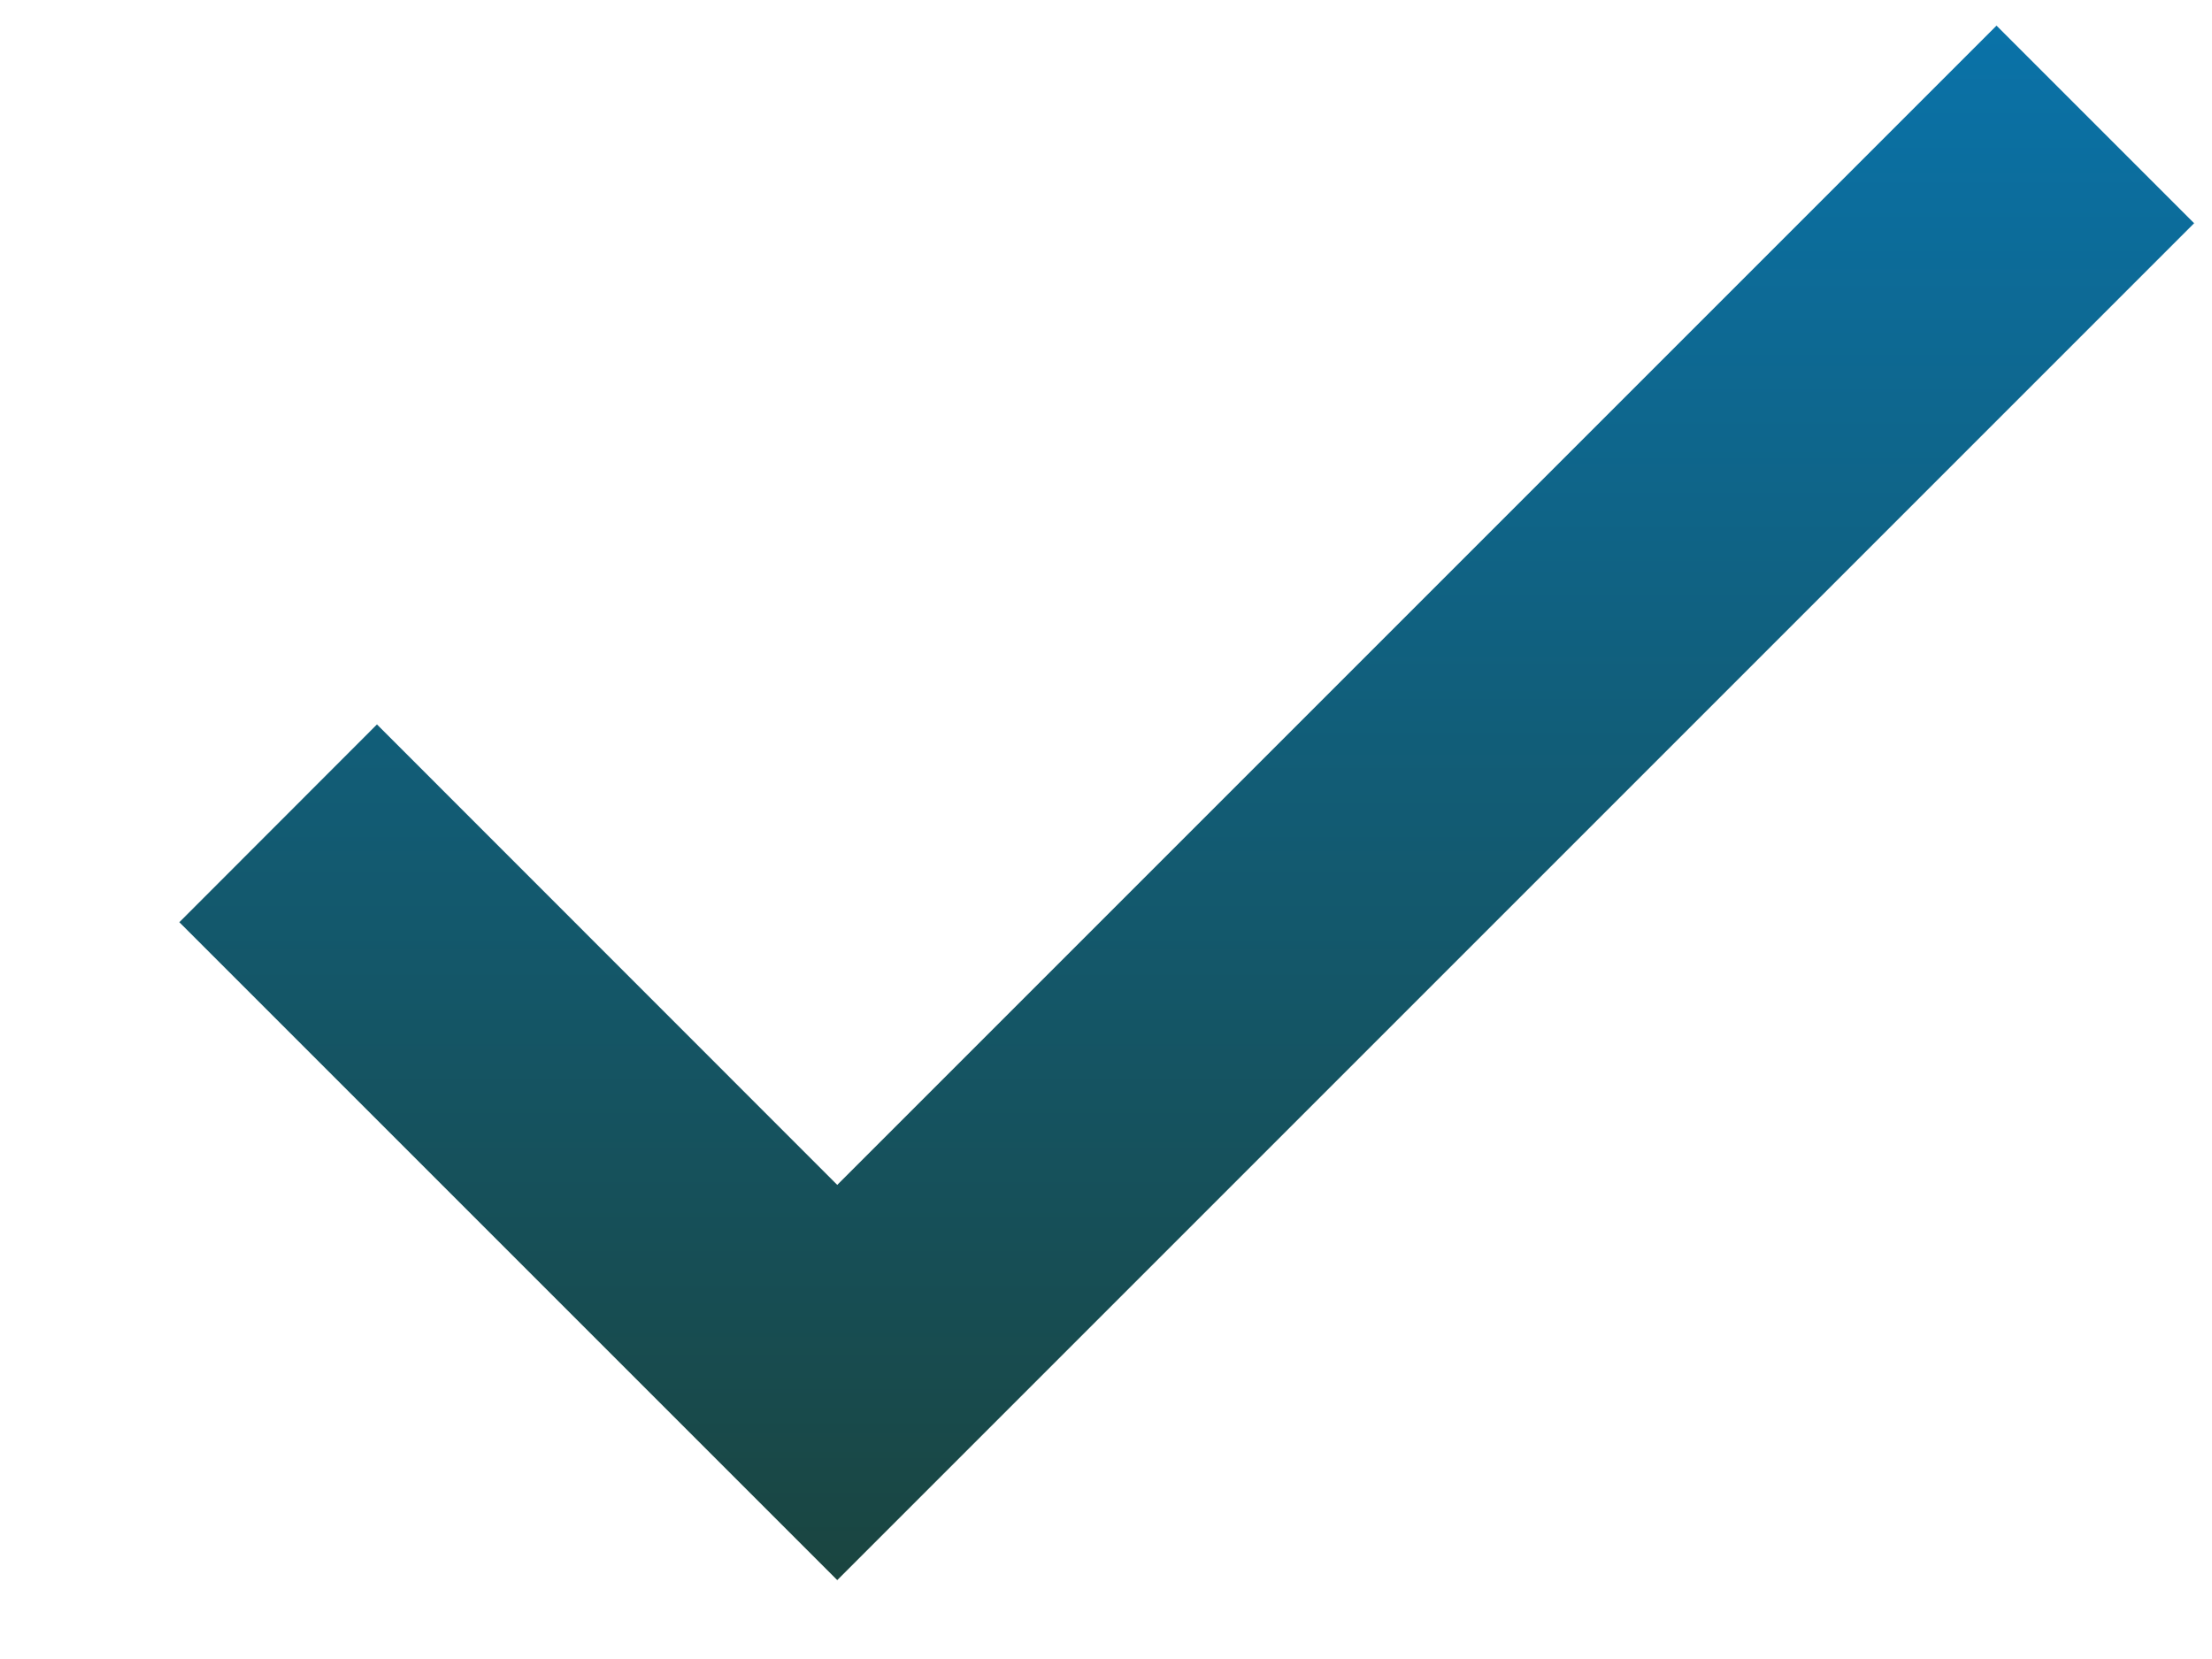
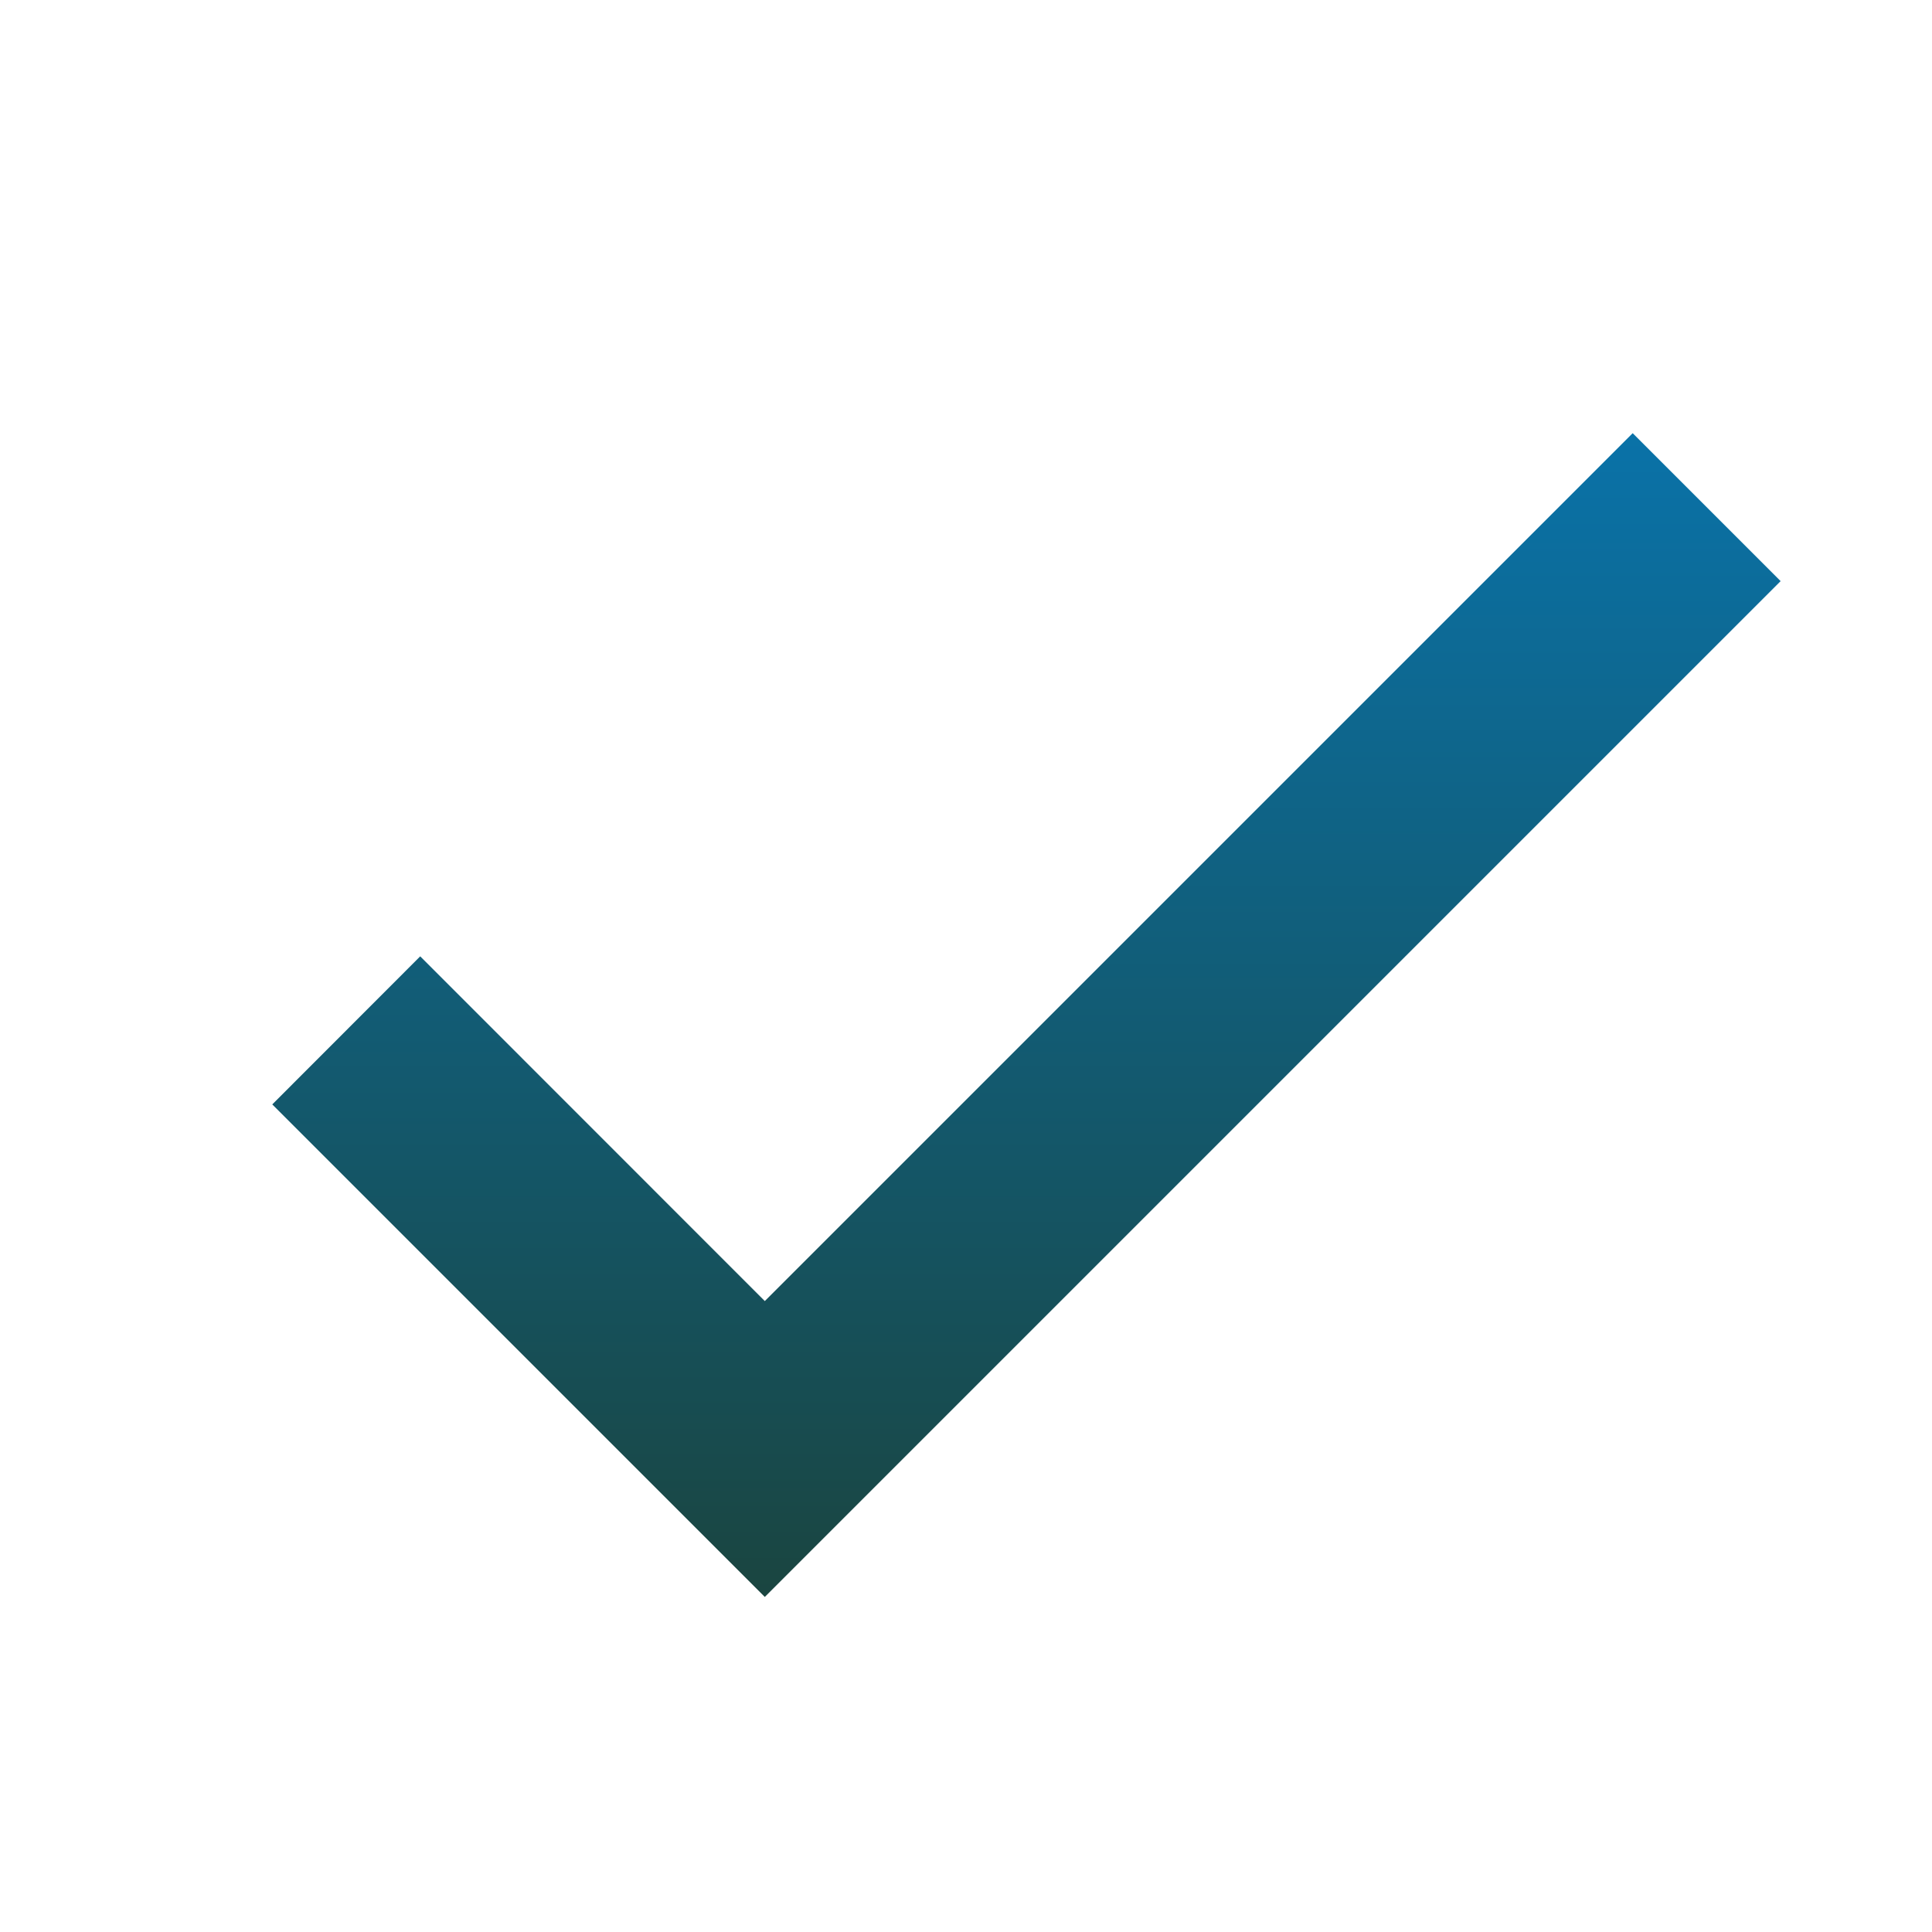
- <svg xmlns="http://www.w3.org/2000/svg" width="12" height="9" viewBox="0 0 12 9" fill="none">
-   <path fill-rule="evenodd" clip-rule="evenodd" d="M4.542 6.428L2.045 3.93L0.973 5.003L4.542 8.572L11.903 1.211L10.831 0.139L4.542 6.428Z" fill="url(#paint0_linear)" />
+ <svg xmlns="http://www.w3.org/2000/svg" width="14" height="14" viewBox="0 0 14 14" fill="none">
+   <path fill-rule="evenodd" clip-rule="evenodd" d="M5.542 9.428L3.045 6.93L1.973 8.003L5.542 11.572L12.903 4.211L11.831 3.139L5.542 9.428Z" fill="url(#paint0_linear)" />
  <defs>
-     <linearGradient id="paint0_linear" x1="0.973" y1="0.139" x2="0.973" y2="8.572" gradientUnits="userSpaceOnUse">
+     <linearGradient id="paint0_linear" x1="1.973" y1="3.139" x2="1.973" y2="11.572" gradientUnits="userSpaceOnUse">
      <stop stop-color="#0A72A8" />
      <stop offset="1" stop-color="#1A4540" />
    </linearGradient>
  </defs>
</svg>
